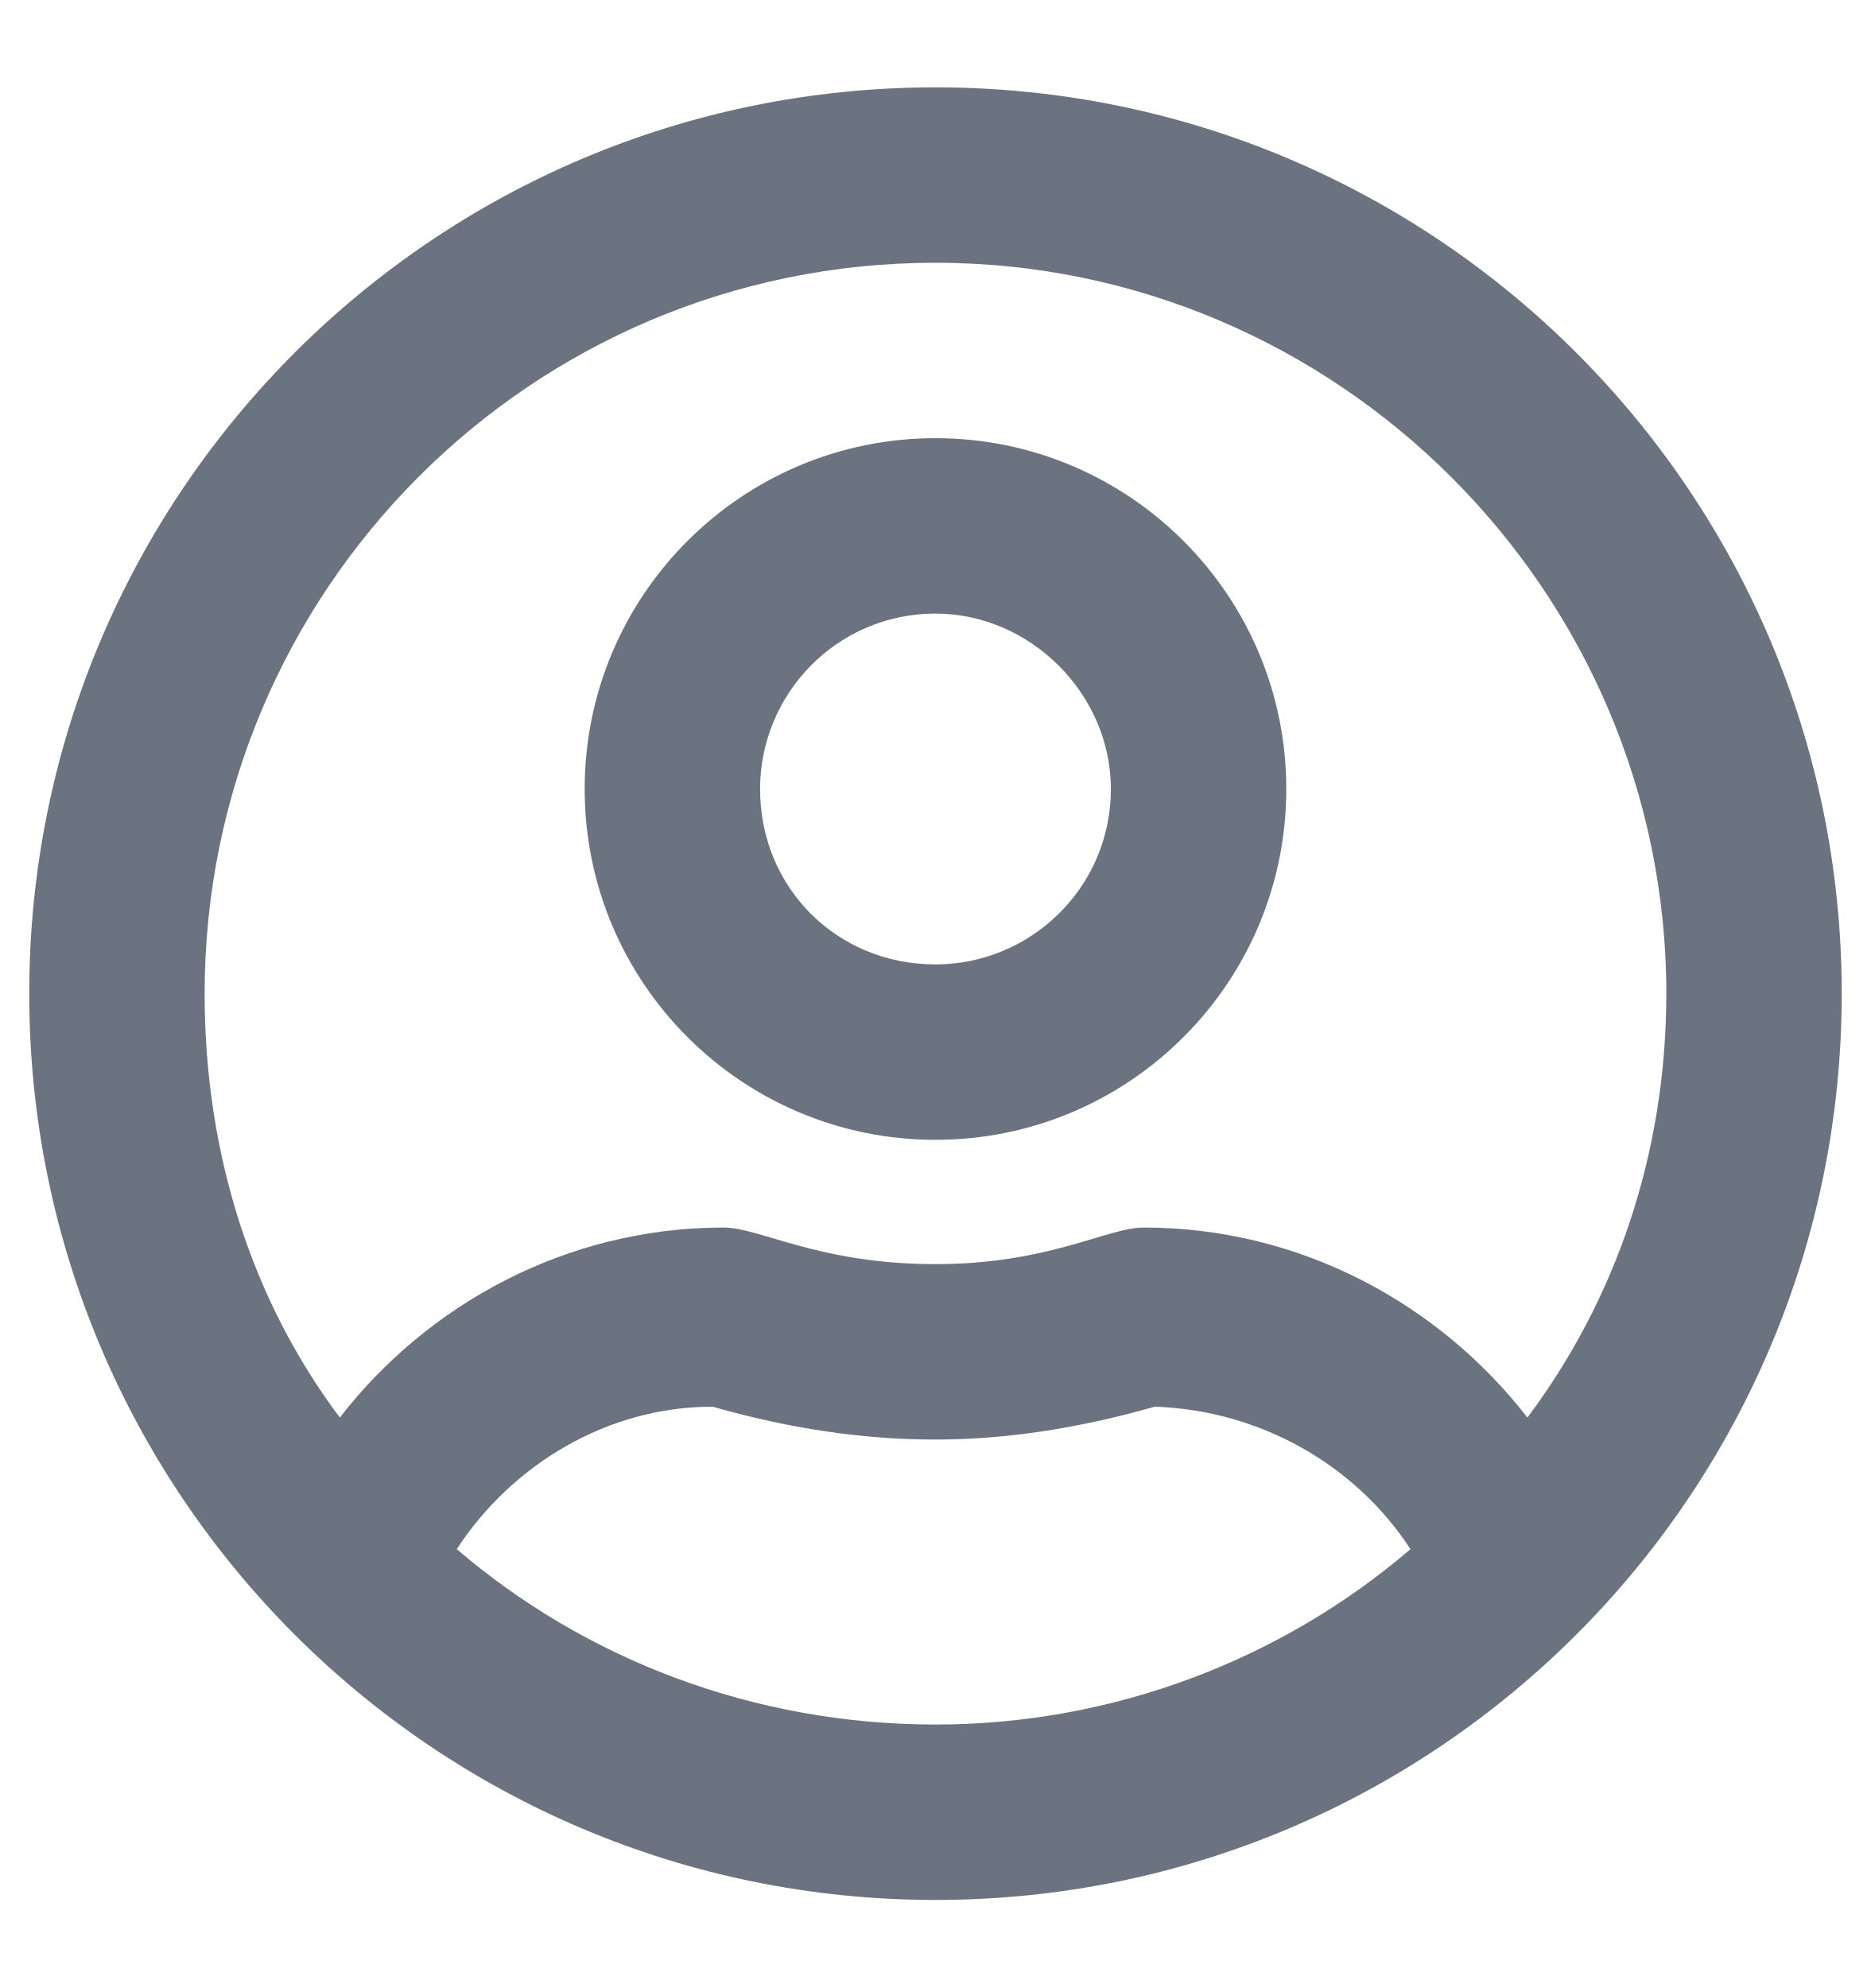
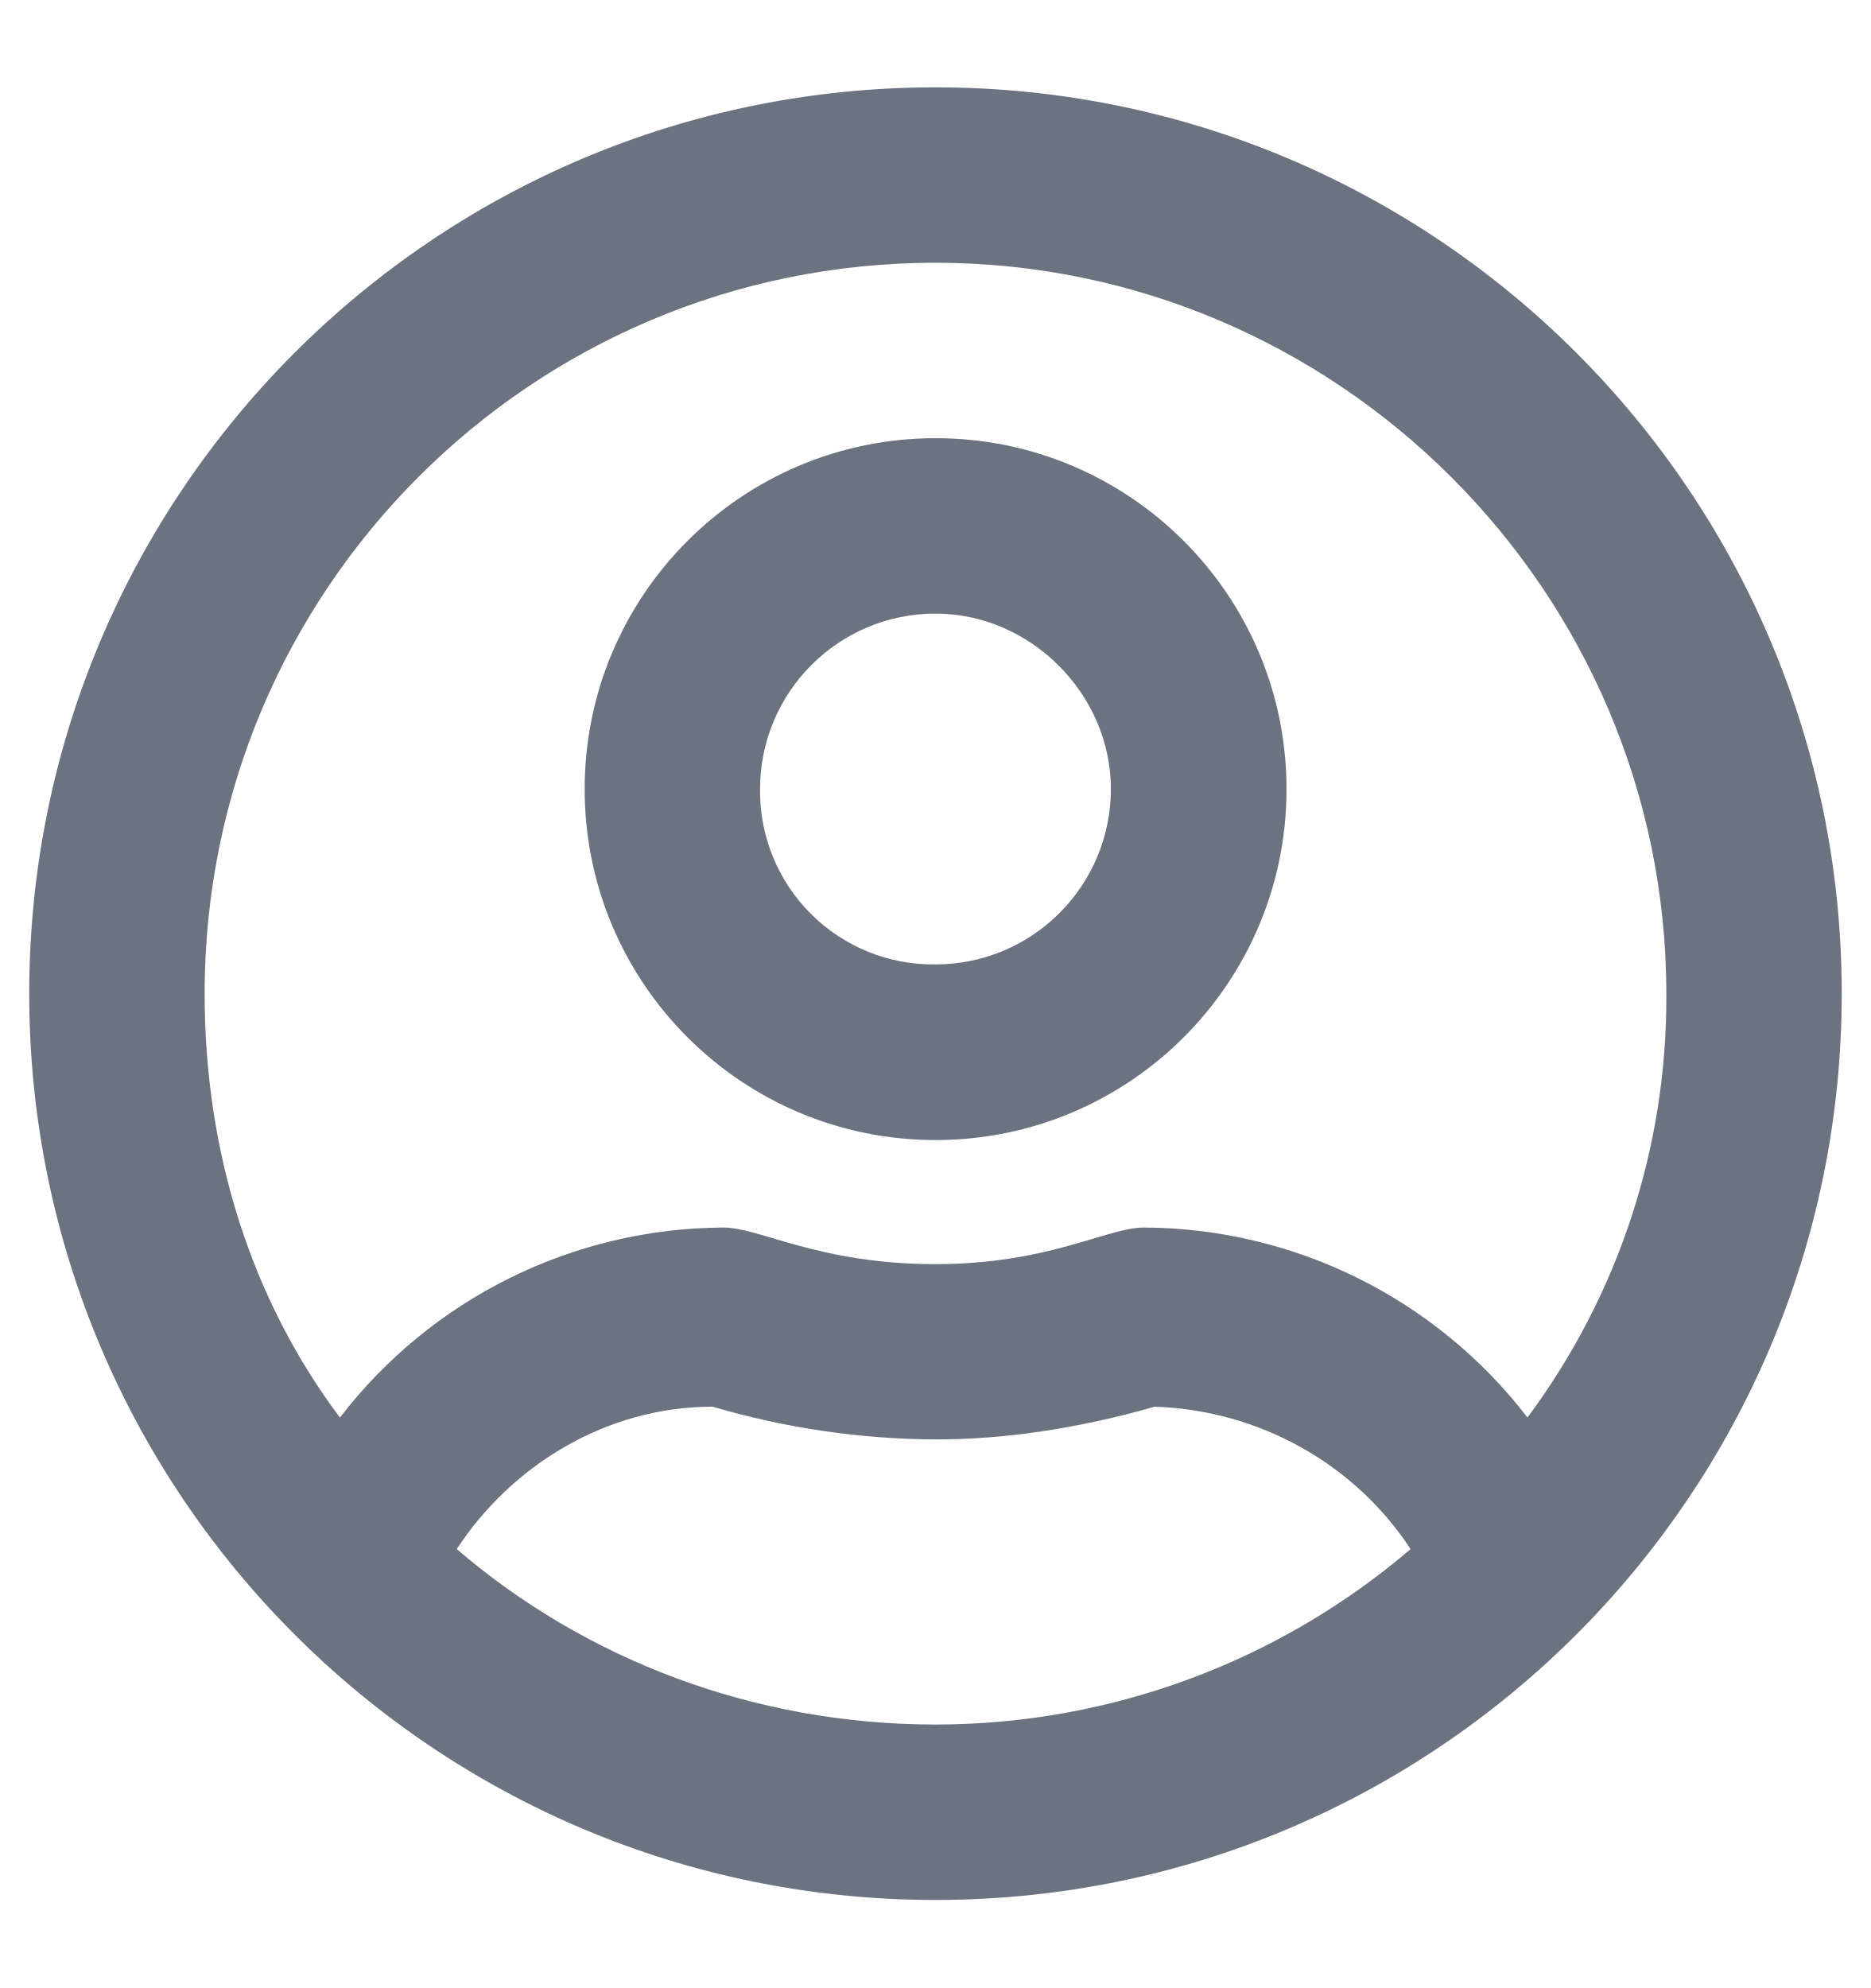
- <svg xmlns="http://www.w3.org/2000/svg" width="16" height="17" viewBox="0 0 16 17" fill="none">
-   <path d="M8 3.747C6.344 3.747 5 5.091 5 6.747C5 8.404 6.344 9.747 8 9.747C9.656 9.747 11 8.404 11 6.747C11 5.091 9.656 3.747 8 3.747ZM8 8.247C7.156 8.247 6.5 7.591 6.5 6.747C6.5 5.935 7.156 5.247 8 5.247C8.812 5.247 9.5 5.935 9.5 6.747C9.5 7.591 8.812 8.247 8 8.247ZM8 0.747C3.719 0.747 0.25 4.216 0.25 8.497C0.25 12.779 3.719 16.247 8 16.247C12.281 16.247 15.75 12.779 15.75 8.497C15.75 4.216 12.281 0.747 8 0.747ZM8 14.747C6.438 14.747 5 14.185 3.906 13.247C4.375 12.529 5.188 12.029 6.094 12.029C6.75 12.216 7.375 12.31 8 12.31C8.594 12.31 9.219 12.216 9.875 12.029C10.781 12.06 11.594 12.529 12.062 13.247C10.969 14.185 9.531 14.747 8 14.747ZM13.062 12.122C12.312 11.154 11.125 10.497 9.781 10.497C9.469 10.497 8.969 10.81 8 10.81C7 10.81 6.5 10.497 6.188 10.497C4.844 10.497 3.656 11.154 2.906 12.122C2.156 11.122 1.75 9.872 1.75 8.497C1.75 5.06 4.531 2.247 8 2.247C11.438 2.247 14.25 5.06 14.25 8.497C14.25 9.872 13.812 11.122 13.062 12.122Z" fill="#6B7280" />
+ <svg xmlns="http://www.w3.org/2000/svg" width="16" height="17" fill="none">
+   <path fill="#6B7280" d="M8 3.747a3 3 0 1 0 .002 6.002A3 3 0 0 0 8 3.747Zm0 4.5a1.48 1.48 0 0 1-1.5-1.5 1.5 1.5 0 0 1 1.5-1.5c.813 0 1.5.688 1.5 1.5a1.5 1.5 0 0 1-1.5 1.5Zm0-7.5a7.749 7.749 0 0 0-7.75 7.75A7.749 7.749 0 0 0 8 16.247a7.749 7.749 0 0 0 7.75-7.75A7.749 7.749 0 0 0 8 .747Zm0 14c-1.563 0-3-.562-4.094-1.5.469-.718 1.281-1.218 2.188-1.218a6.87 6.87 0 0 0 1.906.28c.594 0 1.219-.093 1.875-.28.906.03 1.719.5 2.188 1.218A6.255 6.255 0 0 1 8 14.747Zm5.063-2.625a4.16 4.16 0 0 0-3.282-1.625c-.312 0-.812.313-1.781.313-1 0-1.5-.313-1.813-.313a4.16 4.16 0 0 0-3.28 1.625c-.75-1-1.157-2.25-1.157-3.625A6.248 6.248 0 0 1 8 2.247c3.438 0 6.25 2.813 6.25 6.25a6 6 0 0 1-1.188 3.625Z" />
</svg>
